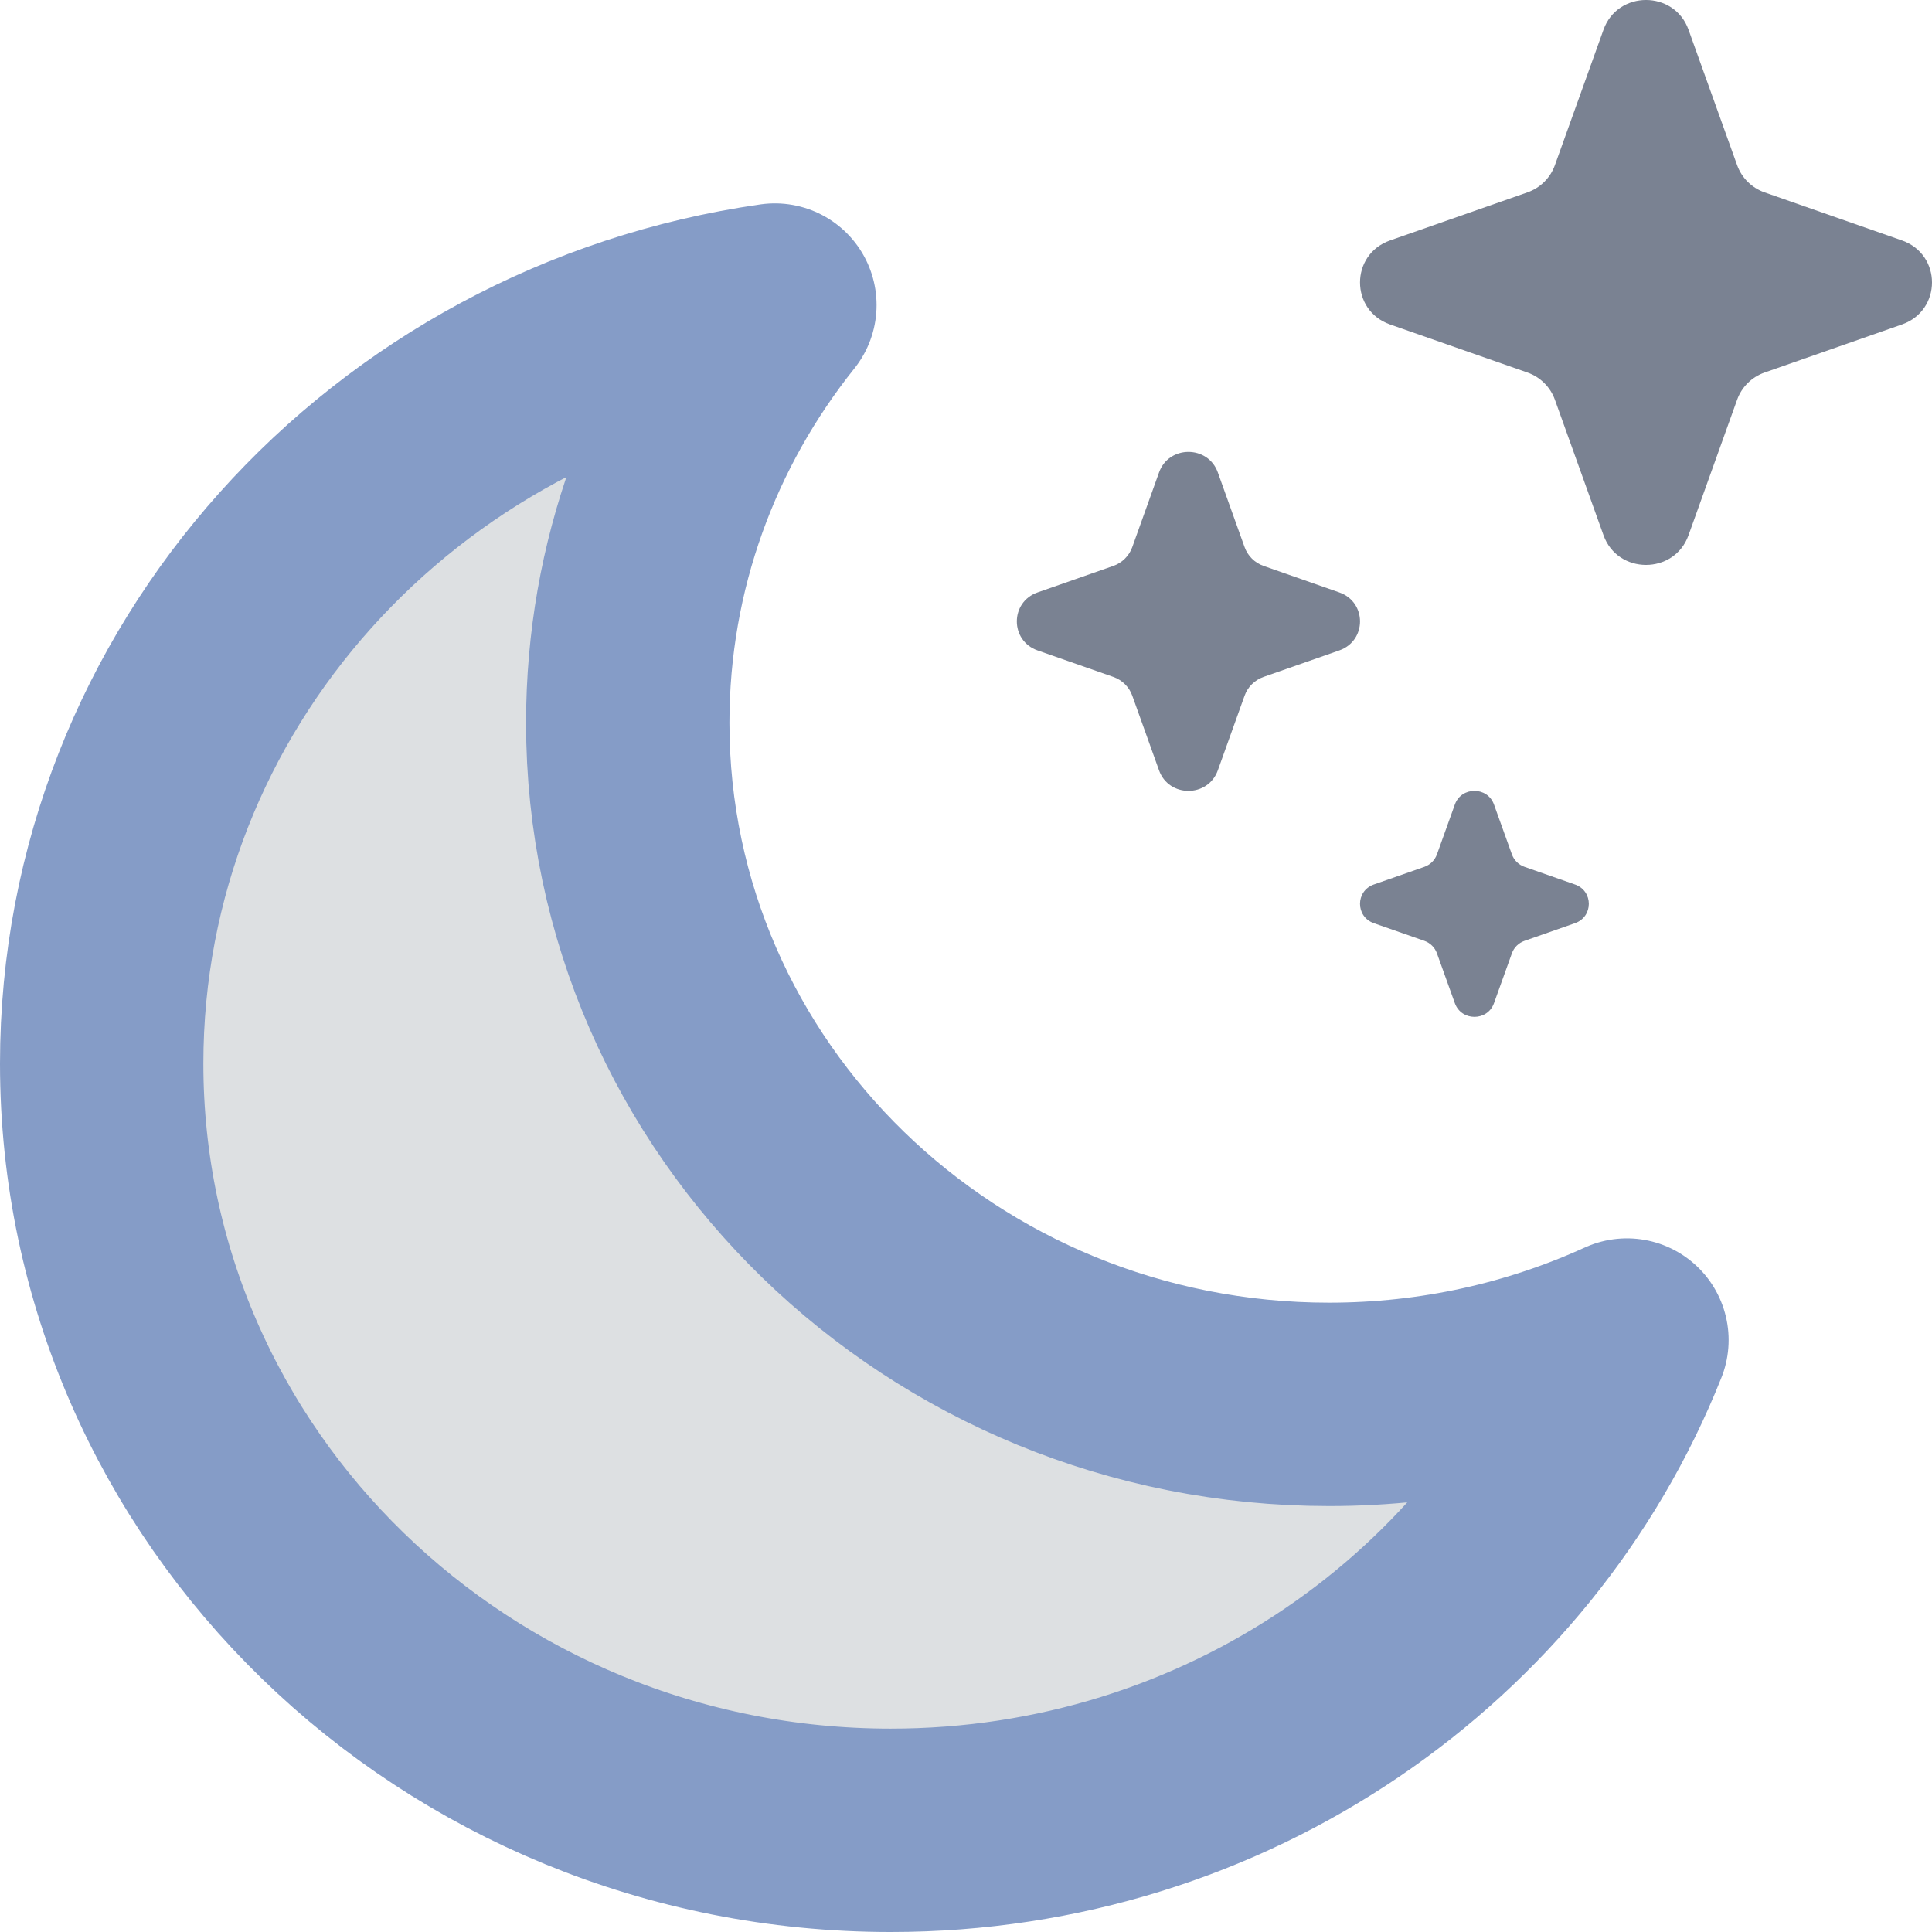
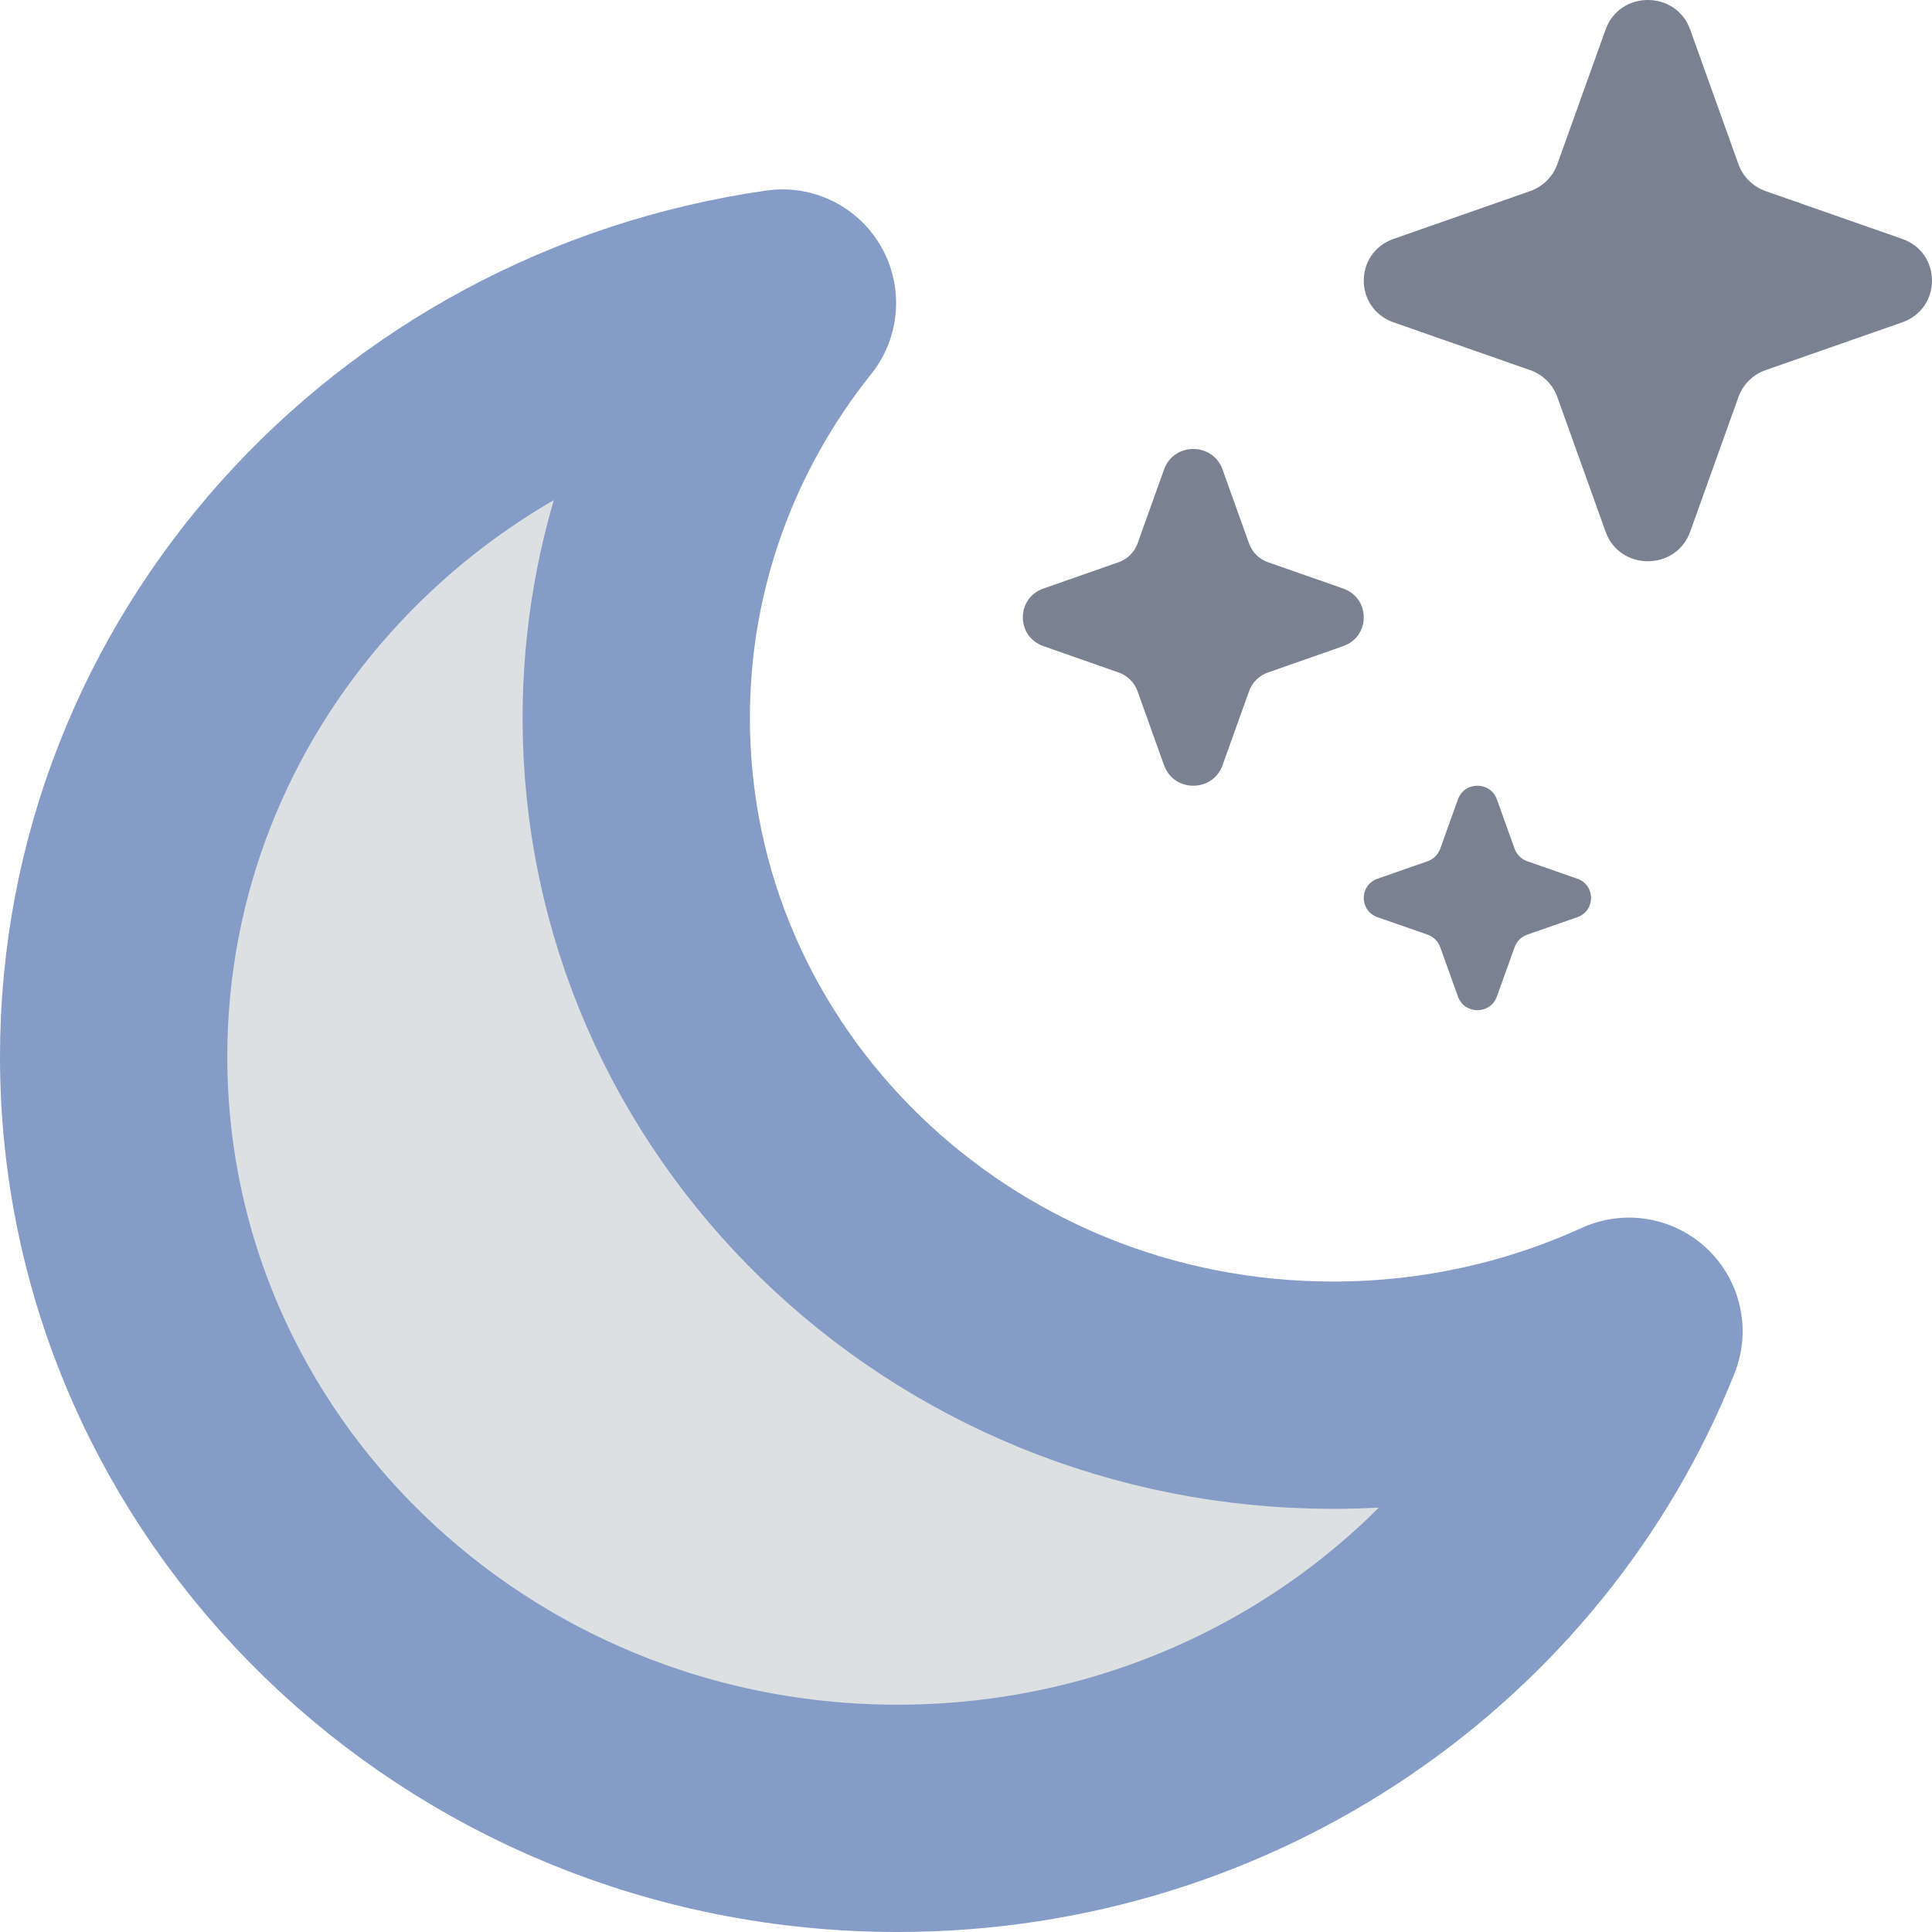
- <svg xmlns="http://www.w3.org/2000/svg" width="38" height="38" viewBox="0 0 38 38" fill="none">
-   <path d="M22.797 9.292C22.99 8.754 23.76 8.754 23.953 9.292L24.48 10.762C24.542 10.934 24.679 11.07 24.853 11.131L26.342 11.652C26.886 11.842 26.886 12.602 26.342 12.793L24.853 13.314C24.679 13.375 24.542 13.51 24.48 13.682L23.953 15.152C23.76 15.69 22.99 15.69 22.797 15.152L22.27 13.682C22.208 13.51 22.071 13.375 21.897 13.314L20.408 12.793C19.864 12.602 19.864 11.842 20.408 11.652L21.897 11.131C22.071 11.07 22.208 10.934 22.27 10.762L22.797 9.292Z" fill="#7A8292" />
-   <path d="M28.615 15.824C28.744 15.466 29.257 15.466 29.385 15.824L29.737 16.804C29.778 16.919 29.869 17.009 29.986 17.05L30.978 17.397C31.341 17.524 31.341 18.031 30.978 18.158L29.986 18.505C29.869 18.546 29.778 18.636 29.737 18.751L29.385 19.731C29.257 20.09 28.744 20.09 28.615 19.731L28.263 18.751C28.222 18.636 28.131 18.546 28.015 18.505L27.022 18.158C26.659 18.031 26.659 17.524 27.022 17.397L28.015 17.05C28.131 17.009 28.222 16.919 28.263 16.804L28.615 15.824Z" fill="#7A8292" />
-   <path d="M31.539 0.584C31.818 -0.195 32.932 -0.195 33.211 0.584L34.168 3.251C34.258 3.5 34.456 3.696 34.708 3.784L37.409 4.729C38.197 5.005 38.197 6.106 37.409 6.382L34.708 7.327C34.456 7.415 34.258 7.611 34.168 7.86L33.211 10.527C32.932 11.306 31.818 11.306 31.539 10.527L30.582 7.86C30.492 7.611 30.294 7.415 30.042 7.327L27.341 6.382C26.553 6.106 26.553 5.005 27.341 4.729L30.042 3.784C30.294 3.696 30.492 3.5 30.582 3.251L31.539 0.584Z" fill="#7A8292" />
-   <path d="M2 20.919C2 29.248 8.948 36 17.52 36C24.118 36 29.755 31.999 32 26.357C30.222 27.168 28.236 27.622 26.142 27.622C18.523 27.622 12.347 21.62 12.347 14.217C12.347 11.12 13.427 8.269 15.241 6C7.75 7.071 2 13.343 2 20.919Z" fill="#DDE0E2" stroke="#859CC7" stroke-width="4" stroke-linecap="round" stroke-linejoin="round" />
+ <svg xmlns="http://www.w3.org/2000/svg" width="34" height="34" viewBox="0 0 34 34" fill="none">
+   <path d="M20.486 8.26C20.658 7.782 21.342 7.782 21.514 8.26L21.982 9.566C22.037 9.719 22.159 9.84 22.314 9.894L23.637 10.357C24.121 10.526 24.121 11.202 23.637 11.371L22.314 11.835C22.159 11.889 22.037 12.009 21.982 12.162L21.514 13.469C21.342 13.947 20.658 13.947 20.486 13.469L20.018 12.162C19.963 12.009 19.841 11.889 19.686 11.835L18.363 11.371C17.879 11.202 17.879 10.526 18.363 10.357L19.686 9.894C19.841 9.84 19.963 9.719 20.018 9.566L20.486 8.26Z" fill="#7A8292" />
+   <path d="M25.658 14.066C25.772 13.748 26.228 13.748 26.342 14.066L26.655 14.937C26.692 15.039 26.773 15.12 26.876 15.156L27.758 15.464C28.081 15.577 28.081 16.028 27.758 16.141L26.876 16.449C26.773 16.485 26.692 16.566 26.655 16.668L26.342 17.539C26.228 17.857 25.772 17.857 25.658 17.539L25.345 16.668C25.308 16.566 25.227 16.485 25.124 16.449L24.242 16.141C23.919 16.028 23.919 15.577 24.242 15.464L25.124 15.156C25.227 15.12 25.308 15.039 25.345 14.937L25.658 14.066Z" fill="#7A8292" />
+   <path d="M28.256 0.519C28.505 -0.173 29.495 -0.173 29.744 0.519L30.594 2.89C30.673 3.111 30.85 3.285 31.074 3.364L33.475 4.204C34.175 4.449 34.175 5.427 33.475 5.673L31.074 6.513C30.85 6.591 30.673 6.765 30.594 6.987L29.744 9.358C29.495 10.05 28.505 10.05 28.256 9.358L27.406 6.987C27.327 6.765 27.15 6.591 26.926 6.513L24.525 5.673C23.825 5.427 23.825 4.449 24.525 4.204L26.926 3.364C27.15 3.285 27.327 3.111 27.406 2.89L28.256 0.519Z" fill="#7A8292" />
+   <path d="M2 18.595C2 25.998 8.176 32 15.795 32C21.661 32 26.671 28.443 28.667 23.428C27.086 24.149 25.321 24.553 23.459 24.553C16.687 24.553 11.197 19.218 11.197 12.637C11.197 9.885 12.157 7.351 13.77 5.333C7.111 6.285 2 11.86 2 18.595Z" fill="#DDE0E2" stroke="#859CC7" stroke-width="4" stroke-linecap="round" stroke-linejoin="round" />
</svg>
